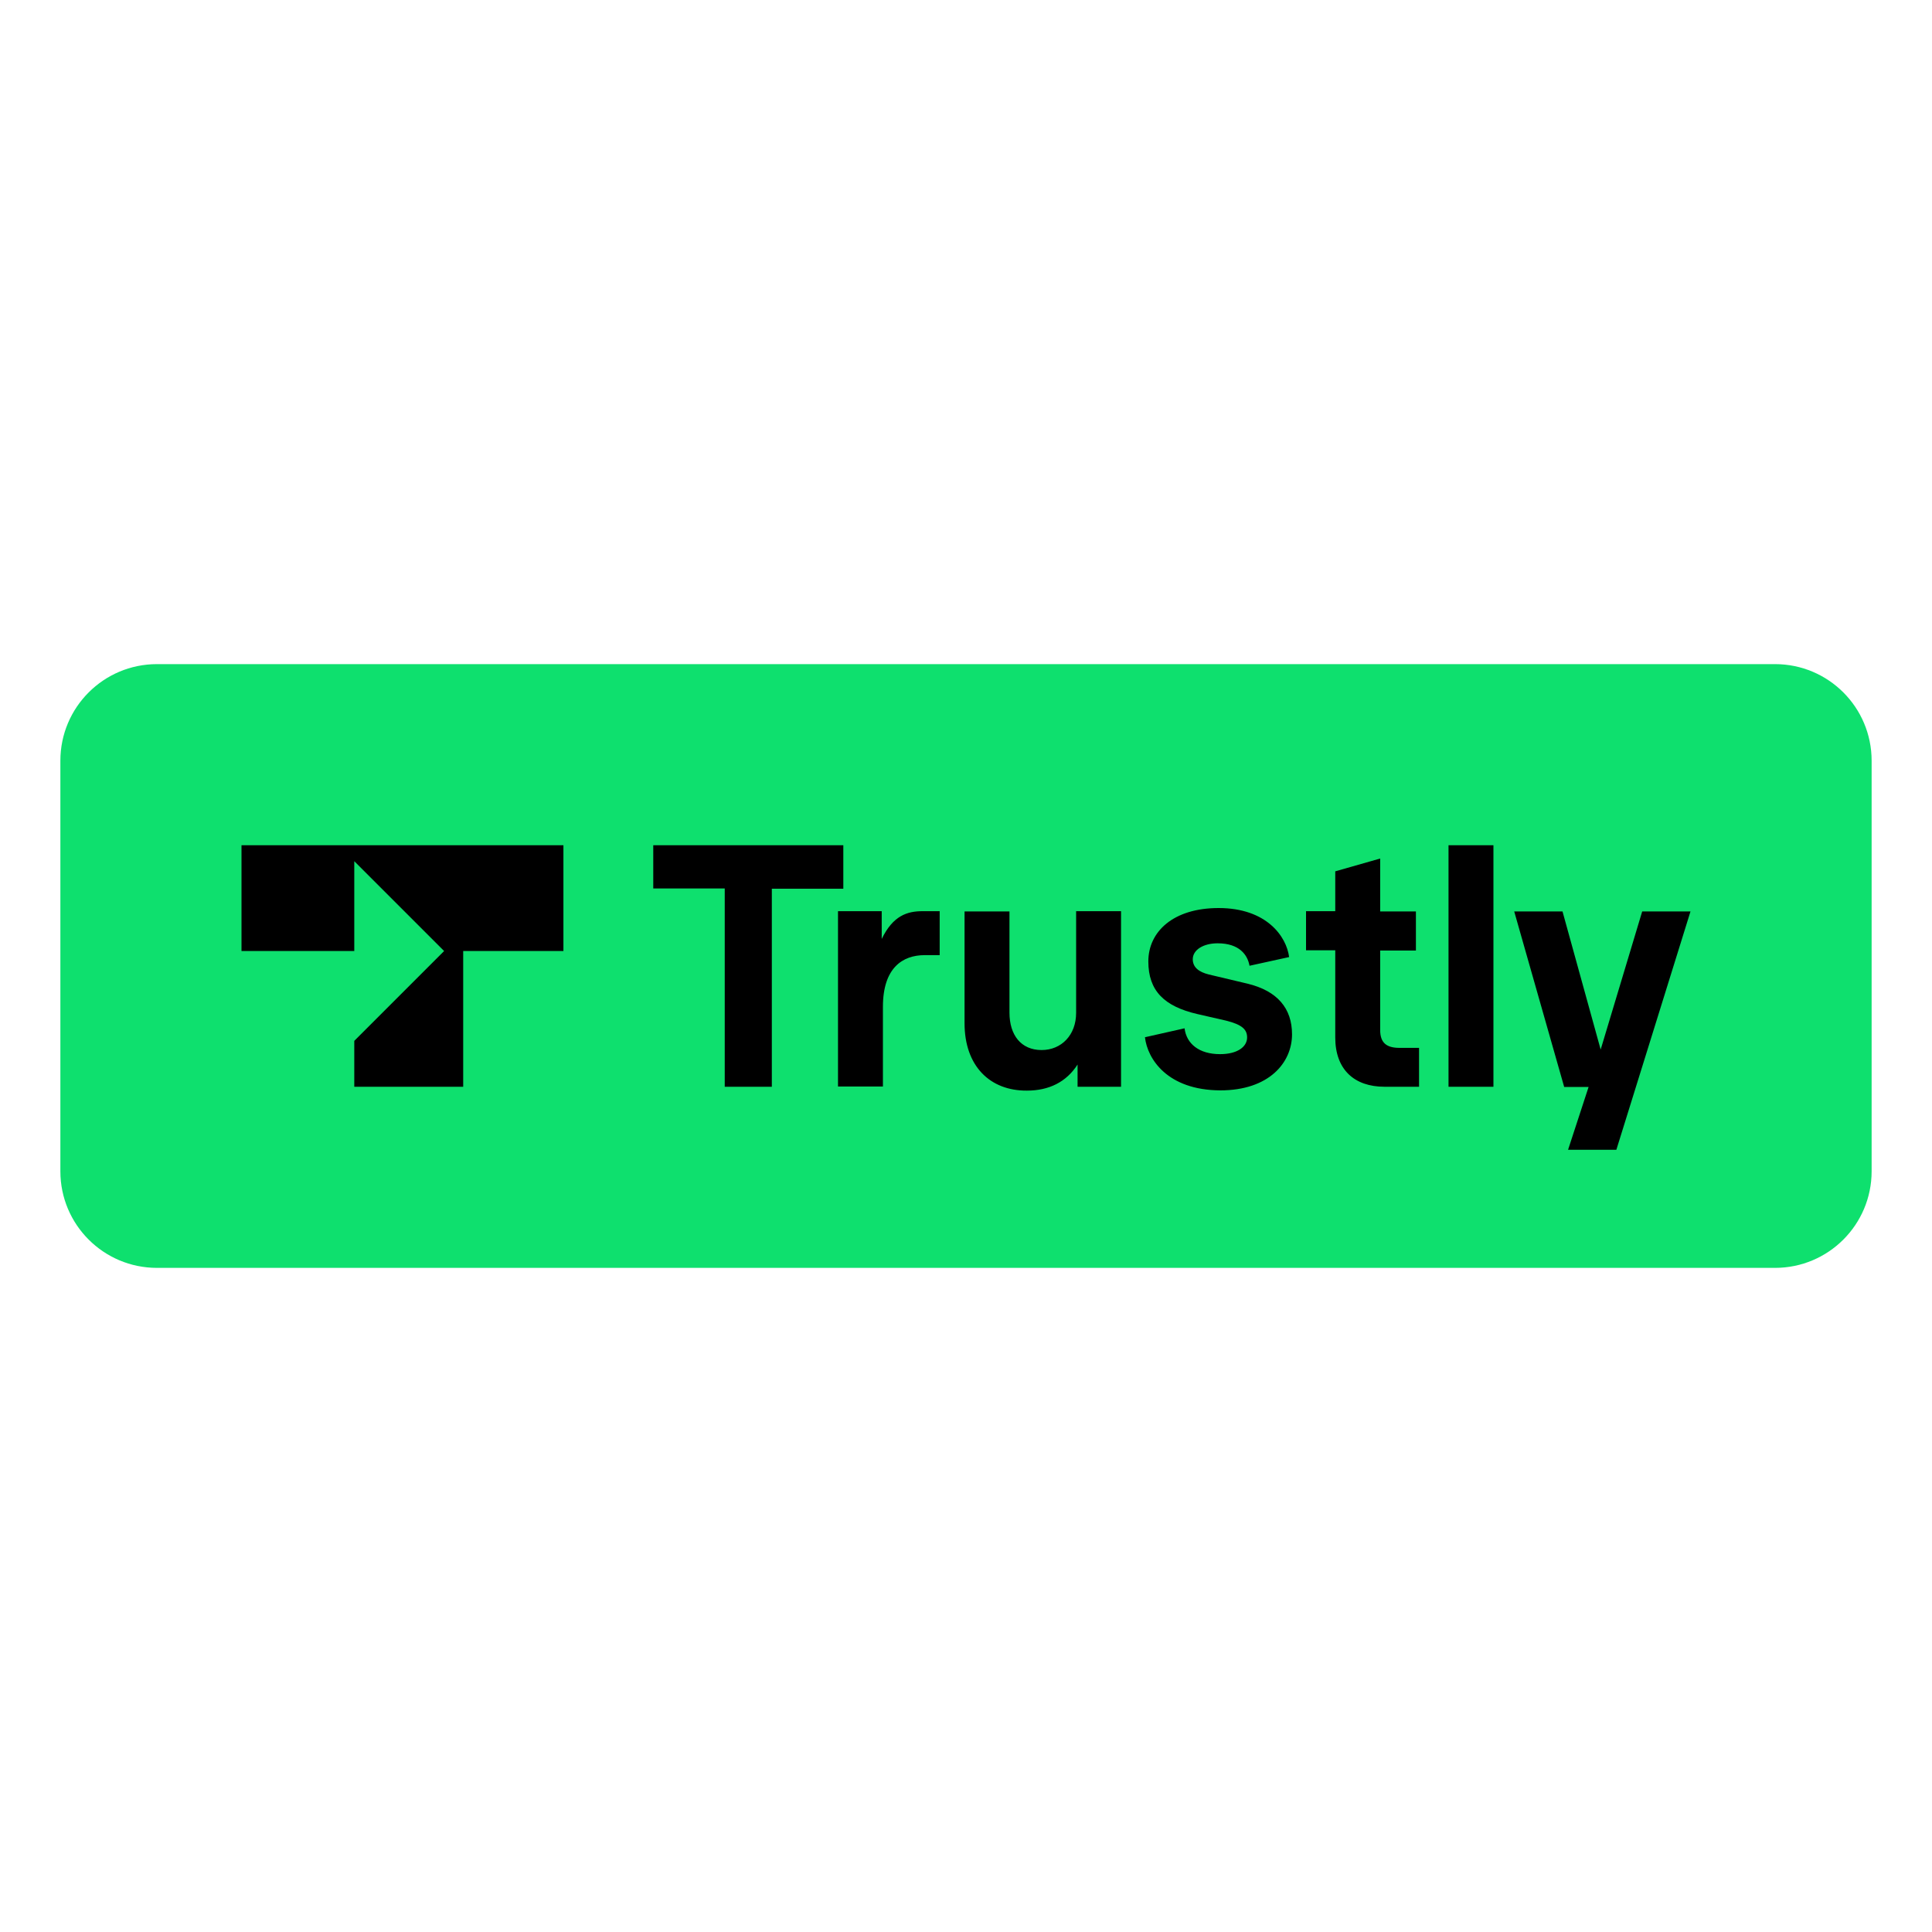
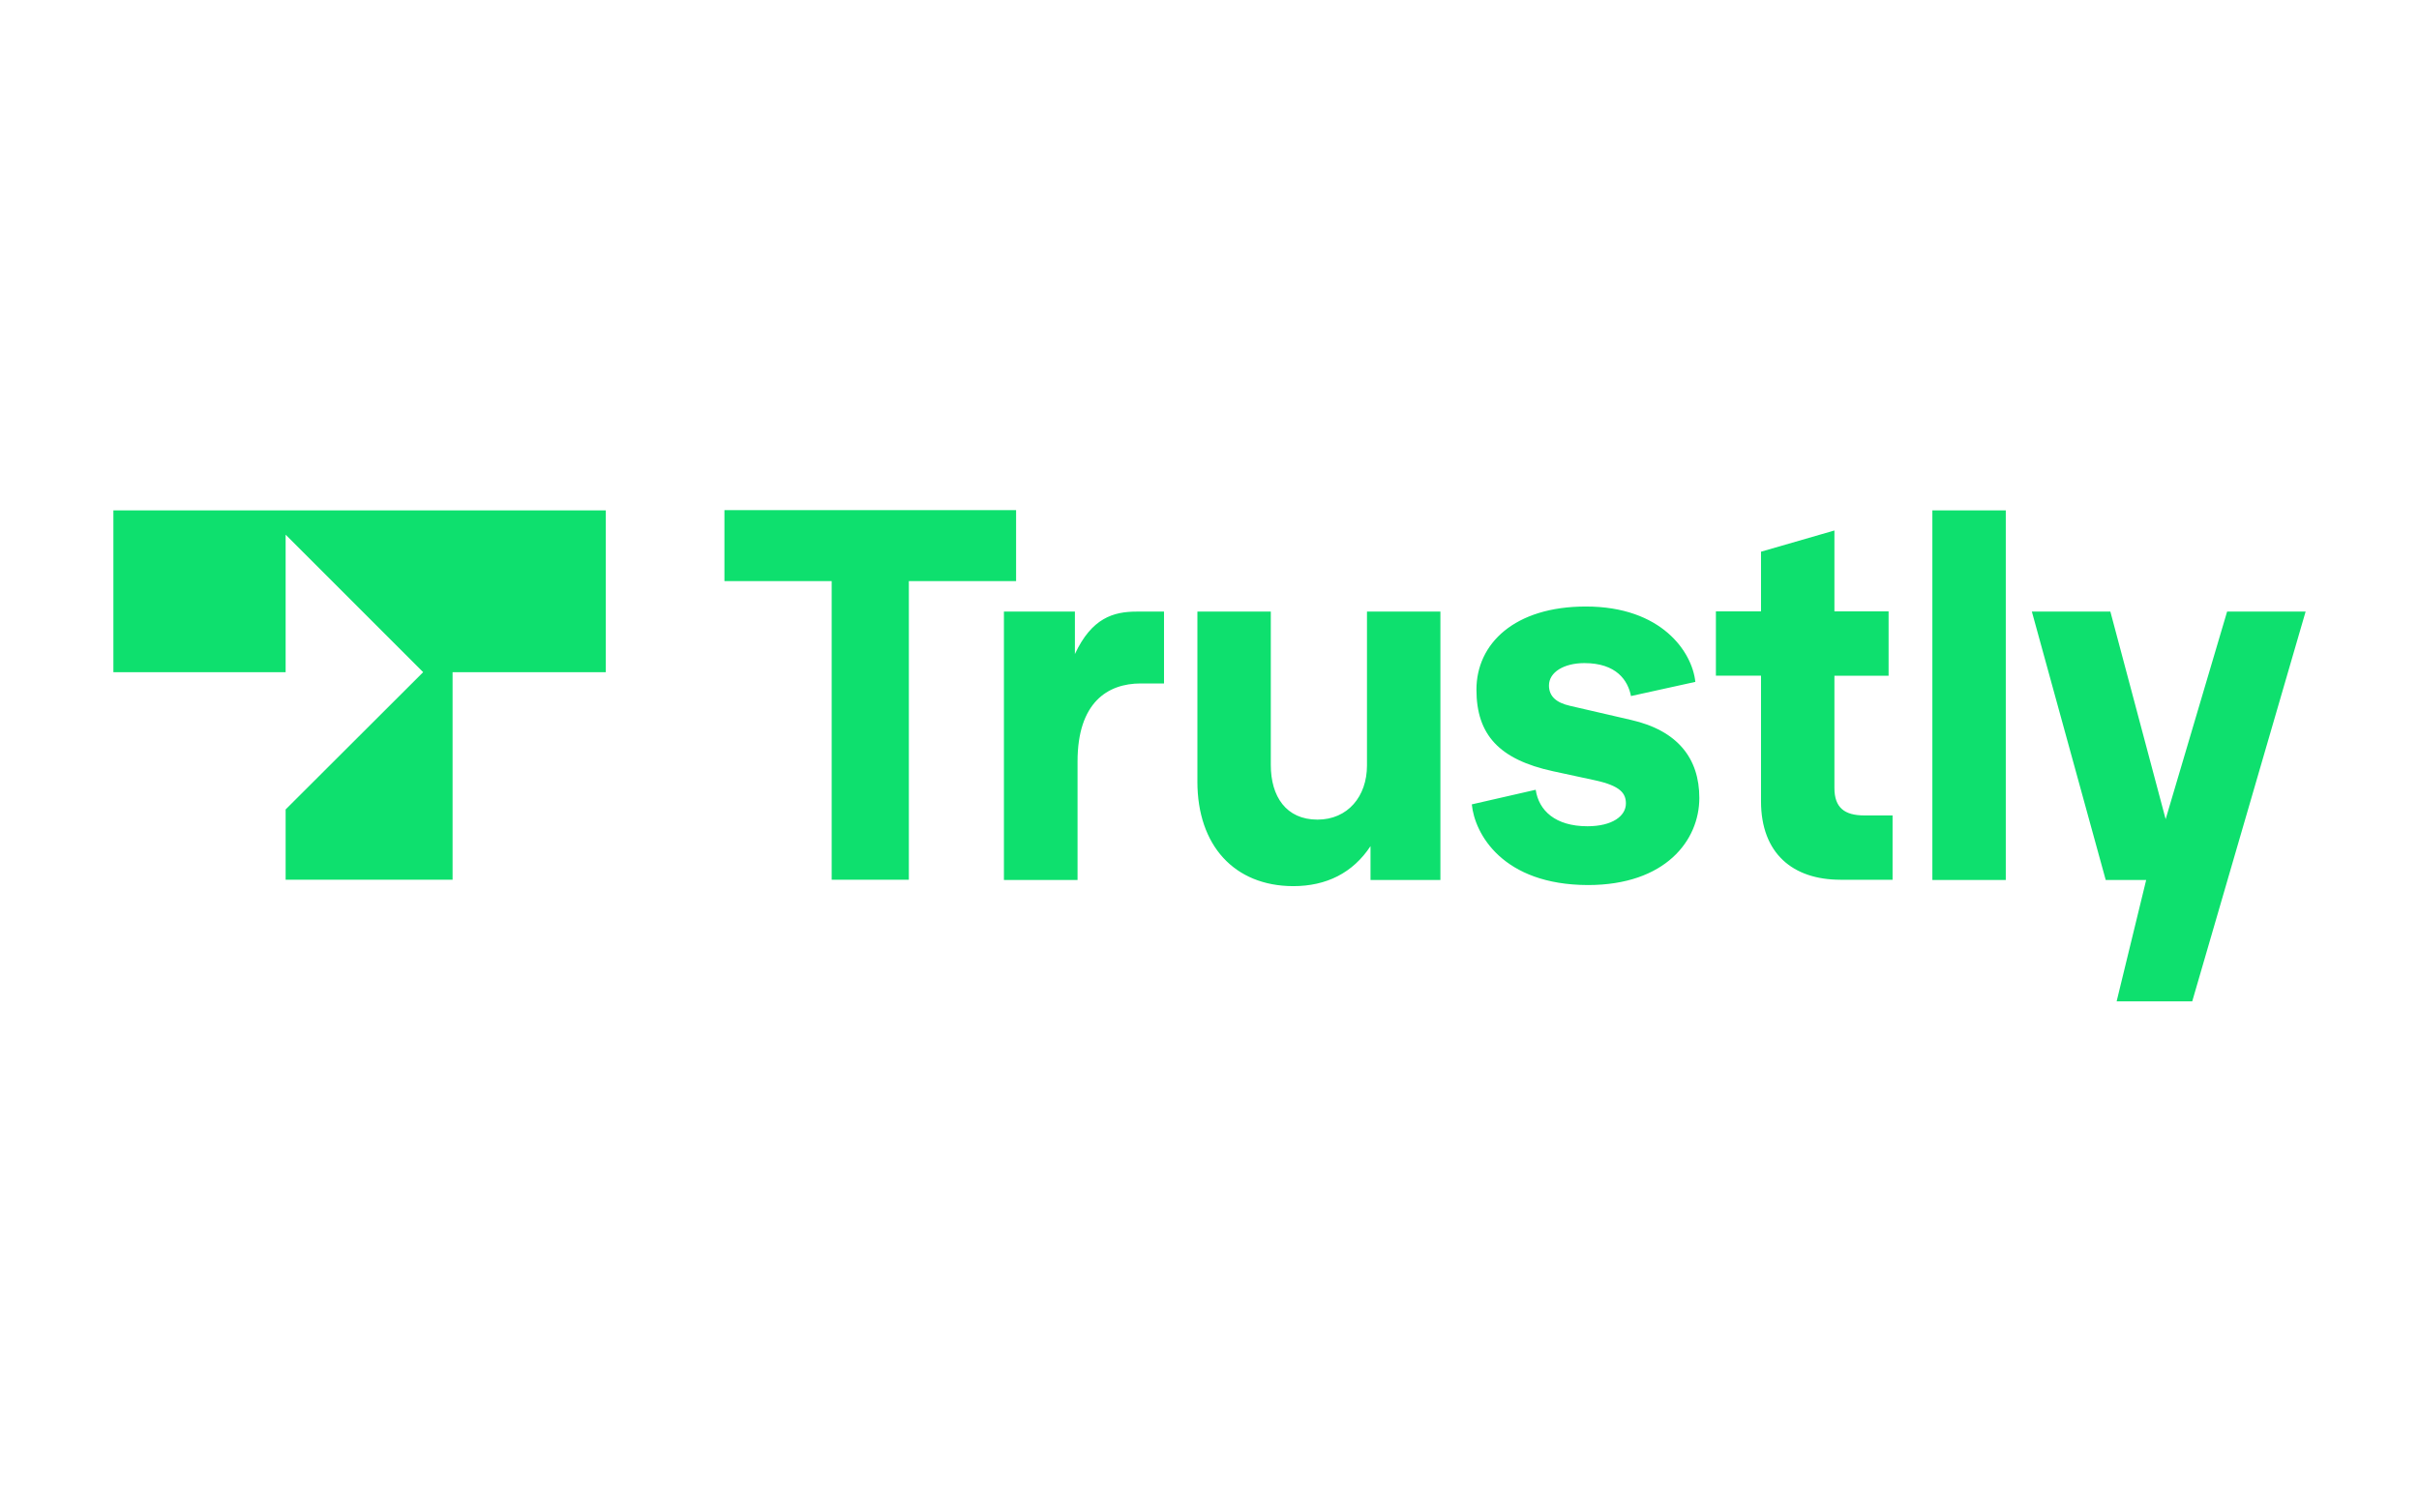
- <svg xmlns="http://www.w3.org/2000/svg" width="72" height="72">
-   <g fill="none" fill-rule="evenodd">
-     <path d="M0 0h72v72H0z" />
-     <g fill-rule="nonzero">
-       <path fill="#0EE06E" d="M66.15 47.25H5.85a3.599 3.599 0 0 1-3.6-3.6v-15.3c0-1.989 1.611-3.6 3.6-3.6h60.3c1.989 0 3.6 1.611 3.6 3.6v15.3c0 1.989-1.611 3.6-3.6 3.6z" />
-       <g fill="#000">
-         <path d="M27.009 40.5v-7.389h-2.664V31.5h7.083v1.62h-2.664v7.38zm4.221 0v-6.543h1.629v1.035c.423-.873.954-1.035 1.521-1.035h.639v1.638h-.558c-.828 0-1.557.477-1.557 1.926v2.97H31.23v.009zm4.716-2.367v-4.167h1.674v3.771c0 .837.432 1.395 1.197 1.395.738 0 1.287-.558 1.287-1.386v-3.789h1.674V40.5h-1.62v-.828c-.423.657-1.071.972-1.89.972-1.377.009-2.322-.918-2.322-2.511zm6.723.522 1.476-.333c.072.576.54.963 1.323.963.639 0 1.008-.27 1.008-.621 0-.288-.171-.477-.792-.63l-1.062-.243c-1.242-.288-1.827-.873-1.827-1.962 0-1.107.927-1.989 2.619-1.989 1.791 0 2.529 1.062 2.628 1.827l-1.476.324c-.072-.405-.378-.837-1.188-.837-.531 0-.927.243-.927.594 0 .306.234.477.594.567l1.44.342c1.125.27 1.665.927 1.665 1.89 0 1.053-.855 2.088-2.673 2.088-1.98-.009-2.718-1.179-2.808-1.98zm8.928 1.845c-1.125 0-1.836-.639-1.836-1.836v-3.249h-1.089v-1.458h1.089v-1.485l1.674-.477v1.971h1.332v1.458h-1.332v2.961c0 .477.234.666.72.666h.729V40.5h-1.287zm2.385 0v-9h1.674v9zm7.218-6.534H63l-2.763 8.883h-1.8l.765-2.34h-.909l-1.863-6.543h1.8l1.422 5.148zM9 35.442h4.203v-3.348l3.348 3.348-3.348 3.348v1.71h4.059v-5.058h3.735V31.5H9z" />
-       </g>
-     </g>
-   </g>
+ <svg xmlns="http://www.w3.org/2000/svg" width="128" height="80" fill="none">
+   <path d="M44.008 30.756v15.806h4.083V30.756h5.675V27H38.333v3.756h5.675z" fill="#0EE06E" />
+   <path d="M53.122 32.37v14.204h3.896v-6.271c0-3.112 1.58-4.13 3.346-4.13h1.229V32.37h-1.45c-1.23 0-2.376.34-3.265 2.247V32.37h-3.756zM63.36 41.367V32.37h3.884v8.12c0 1.661.807 2.89 2.469 2.89 1.603 0 2.62-1.229 2.62-2.867V32.37h3.885v14.204H72.52v-1.79c-.936 1.416-2.329 2.117-4.095 2.117-3.112-.011-5.066-2.152-5.066-5.534zM81.26 41.8l-3.38.773c.151 1.556 1.626 4.258 6.142 4.27 4.107 0 5.897-2.363 5.897-4.61 0-2.094-1.147-3.568-3.616-4.13l-3.24-.749c-.703-.163-1.1-.491-1.1-1.076 0-.702.795-1.182 1.872-1.182 1.696 0 2.305.913 2.468 1.744l3.405-.75c-.164-1.579-1.778-3.989-5.791-3.989-3.78 0-5.792 1.966-5.792 4.4 0 2.386 1.205 3.697 4.048 4.317l2.223.48c1.346.292 1.638.69 1.638 1.228 0 .667-.725 1.205-2.035 1.205-1.697 0-2.575-.83-2.738-1.93zM97.383 46.562c-2.515 0-4.2-1.392-4.2-4.153v-6.646h-2.387v-3.405h2.387V29.2l3.884-1.123v4.282h2.867v3.405h-2.867v5.944c0 1.041.539 1.45 1.58 1.45h1.497v3.405h-2.76zM102.25 27.012v19.562h3.885V27.012h-3.885zM117.846 32.37H122L116 53h-4l1.564-6.426h-2.141l-3.908-14.204h4.154l2.925 10.986 3.252-10.986zM15.114 35.576H6v-8.564h26.056v8.564h-8.108v10.986h-8.834v-3.72l7.278-7.266-7.278-7.277v7.277z" fill="#0EE06E" />
</svg>
